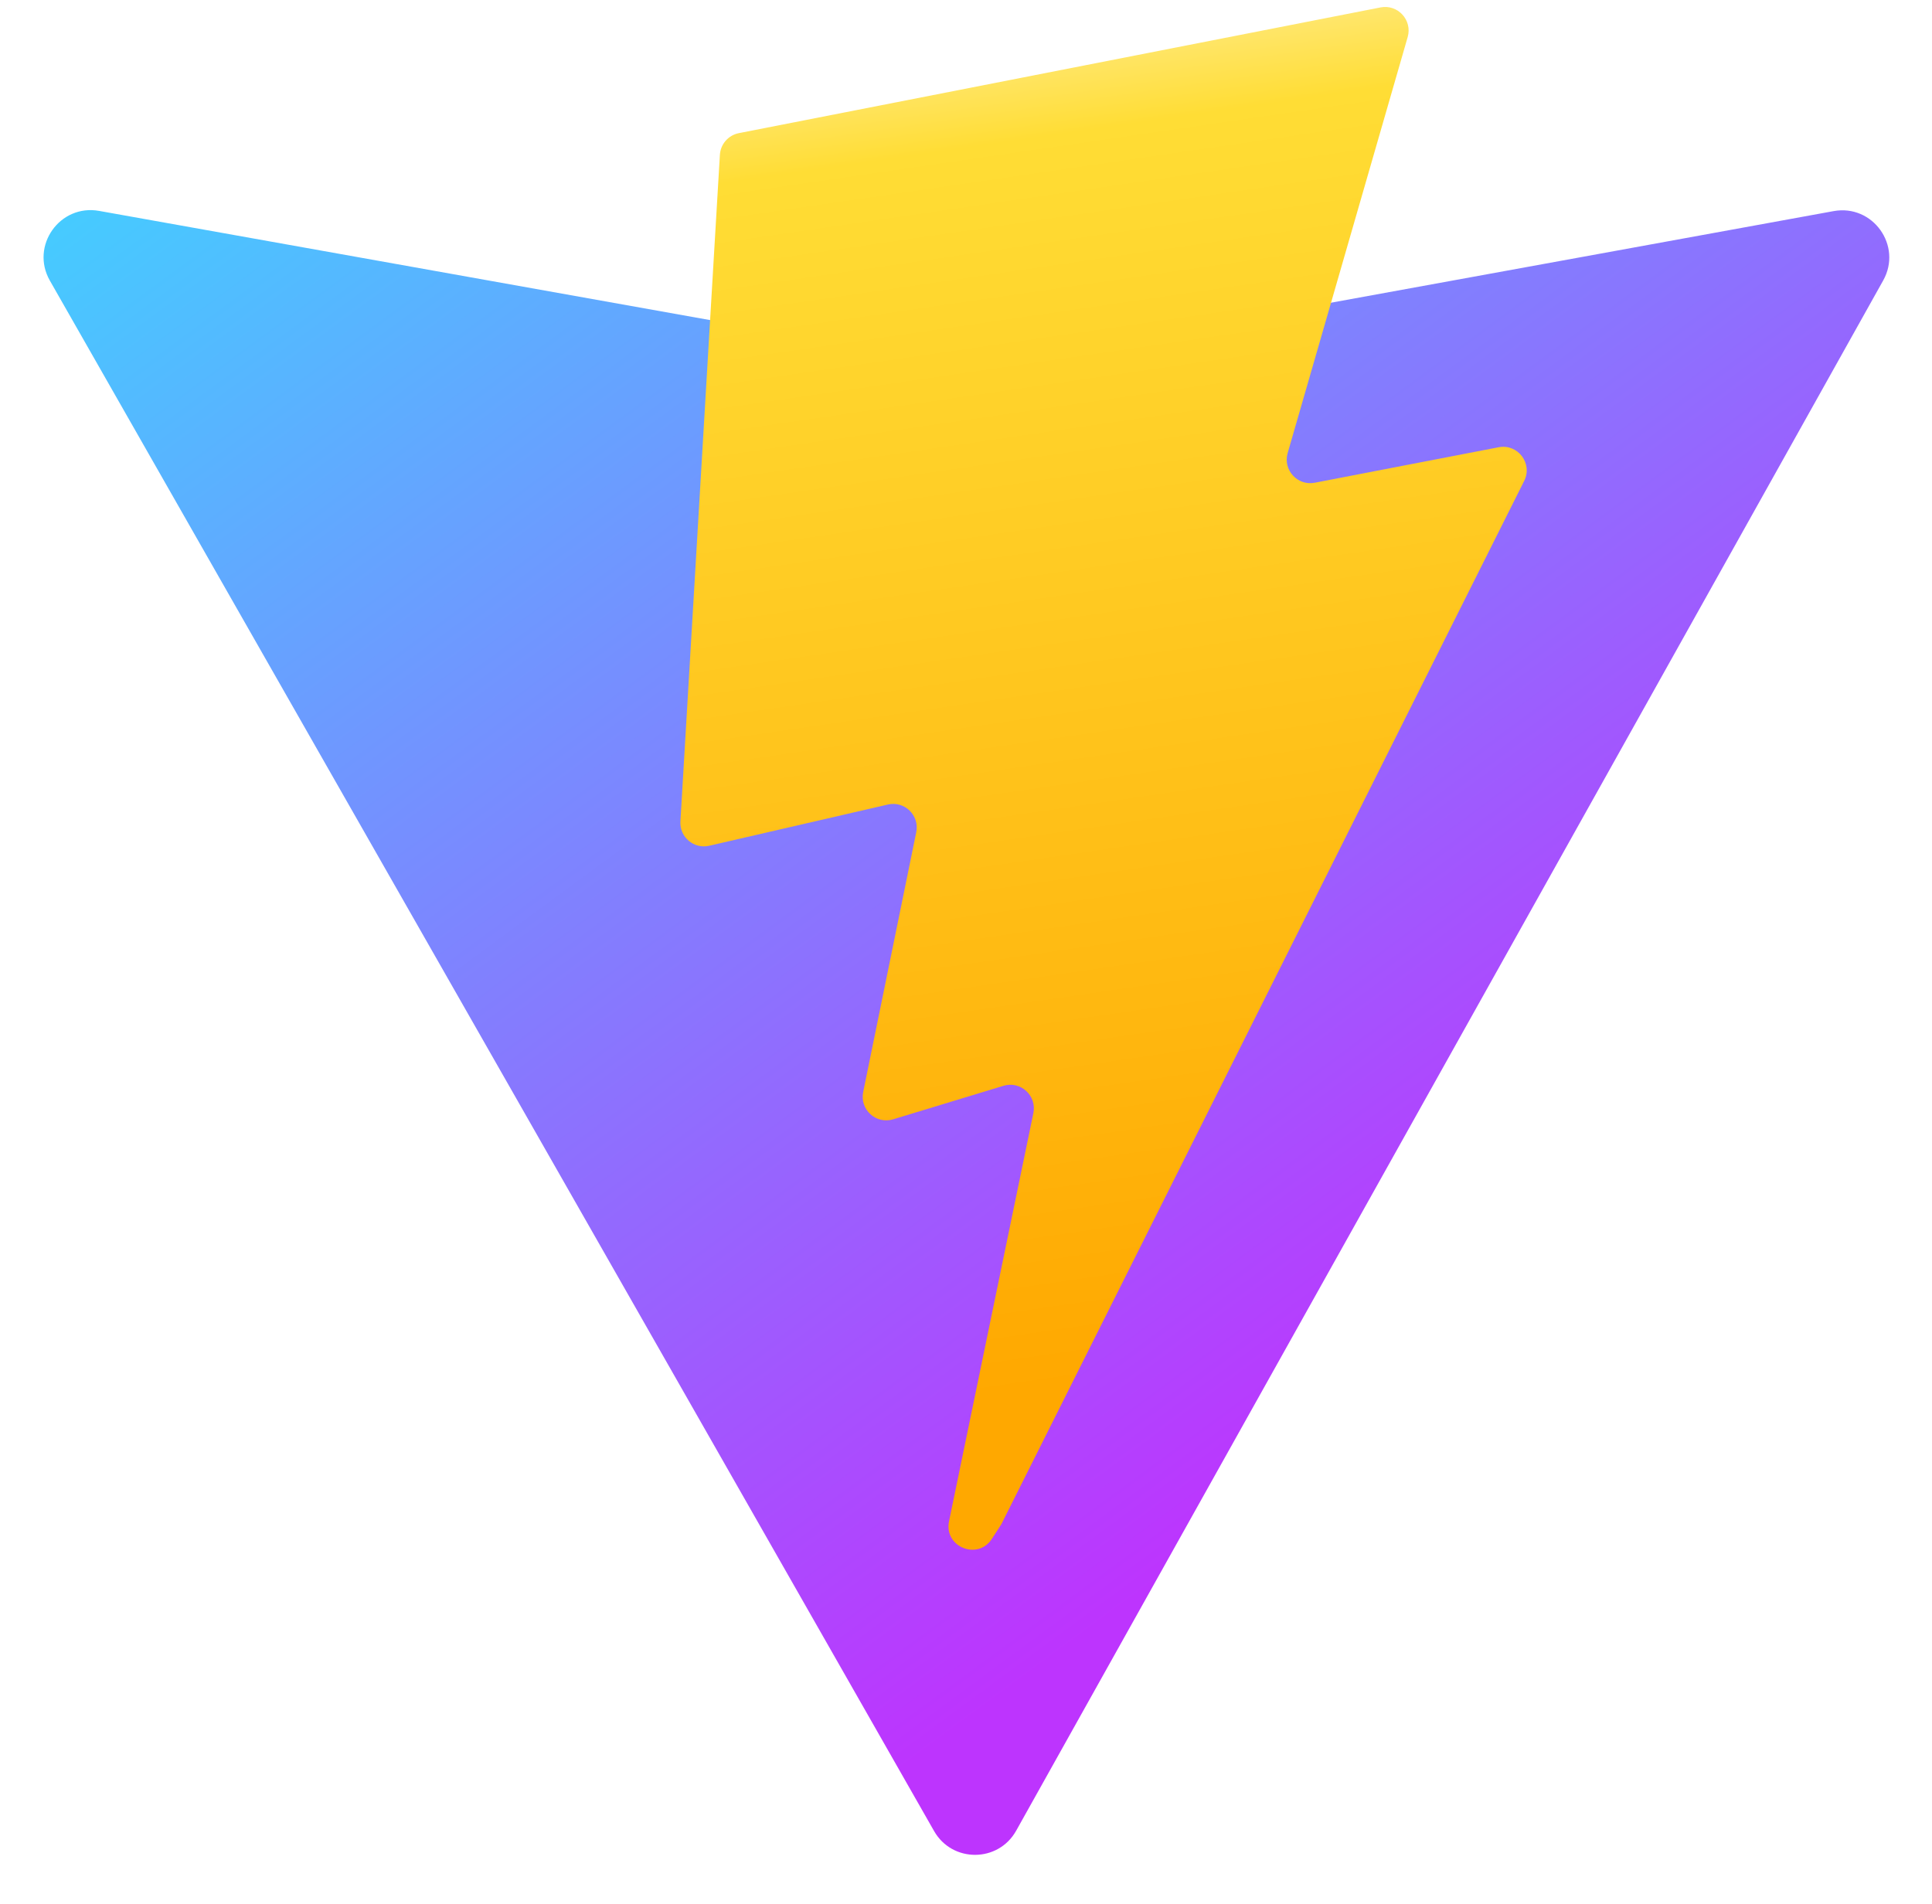
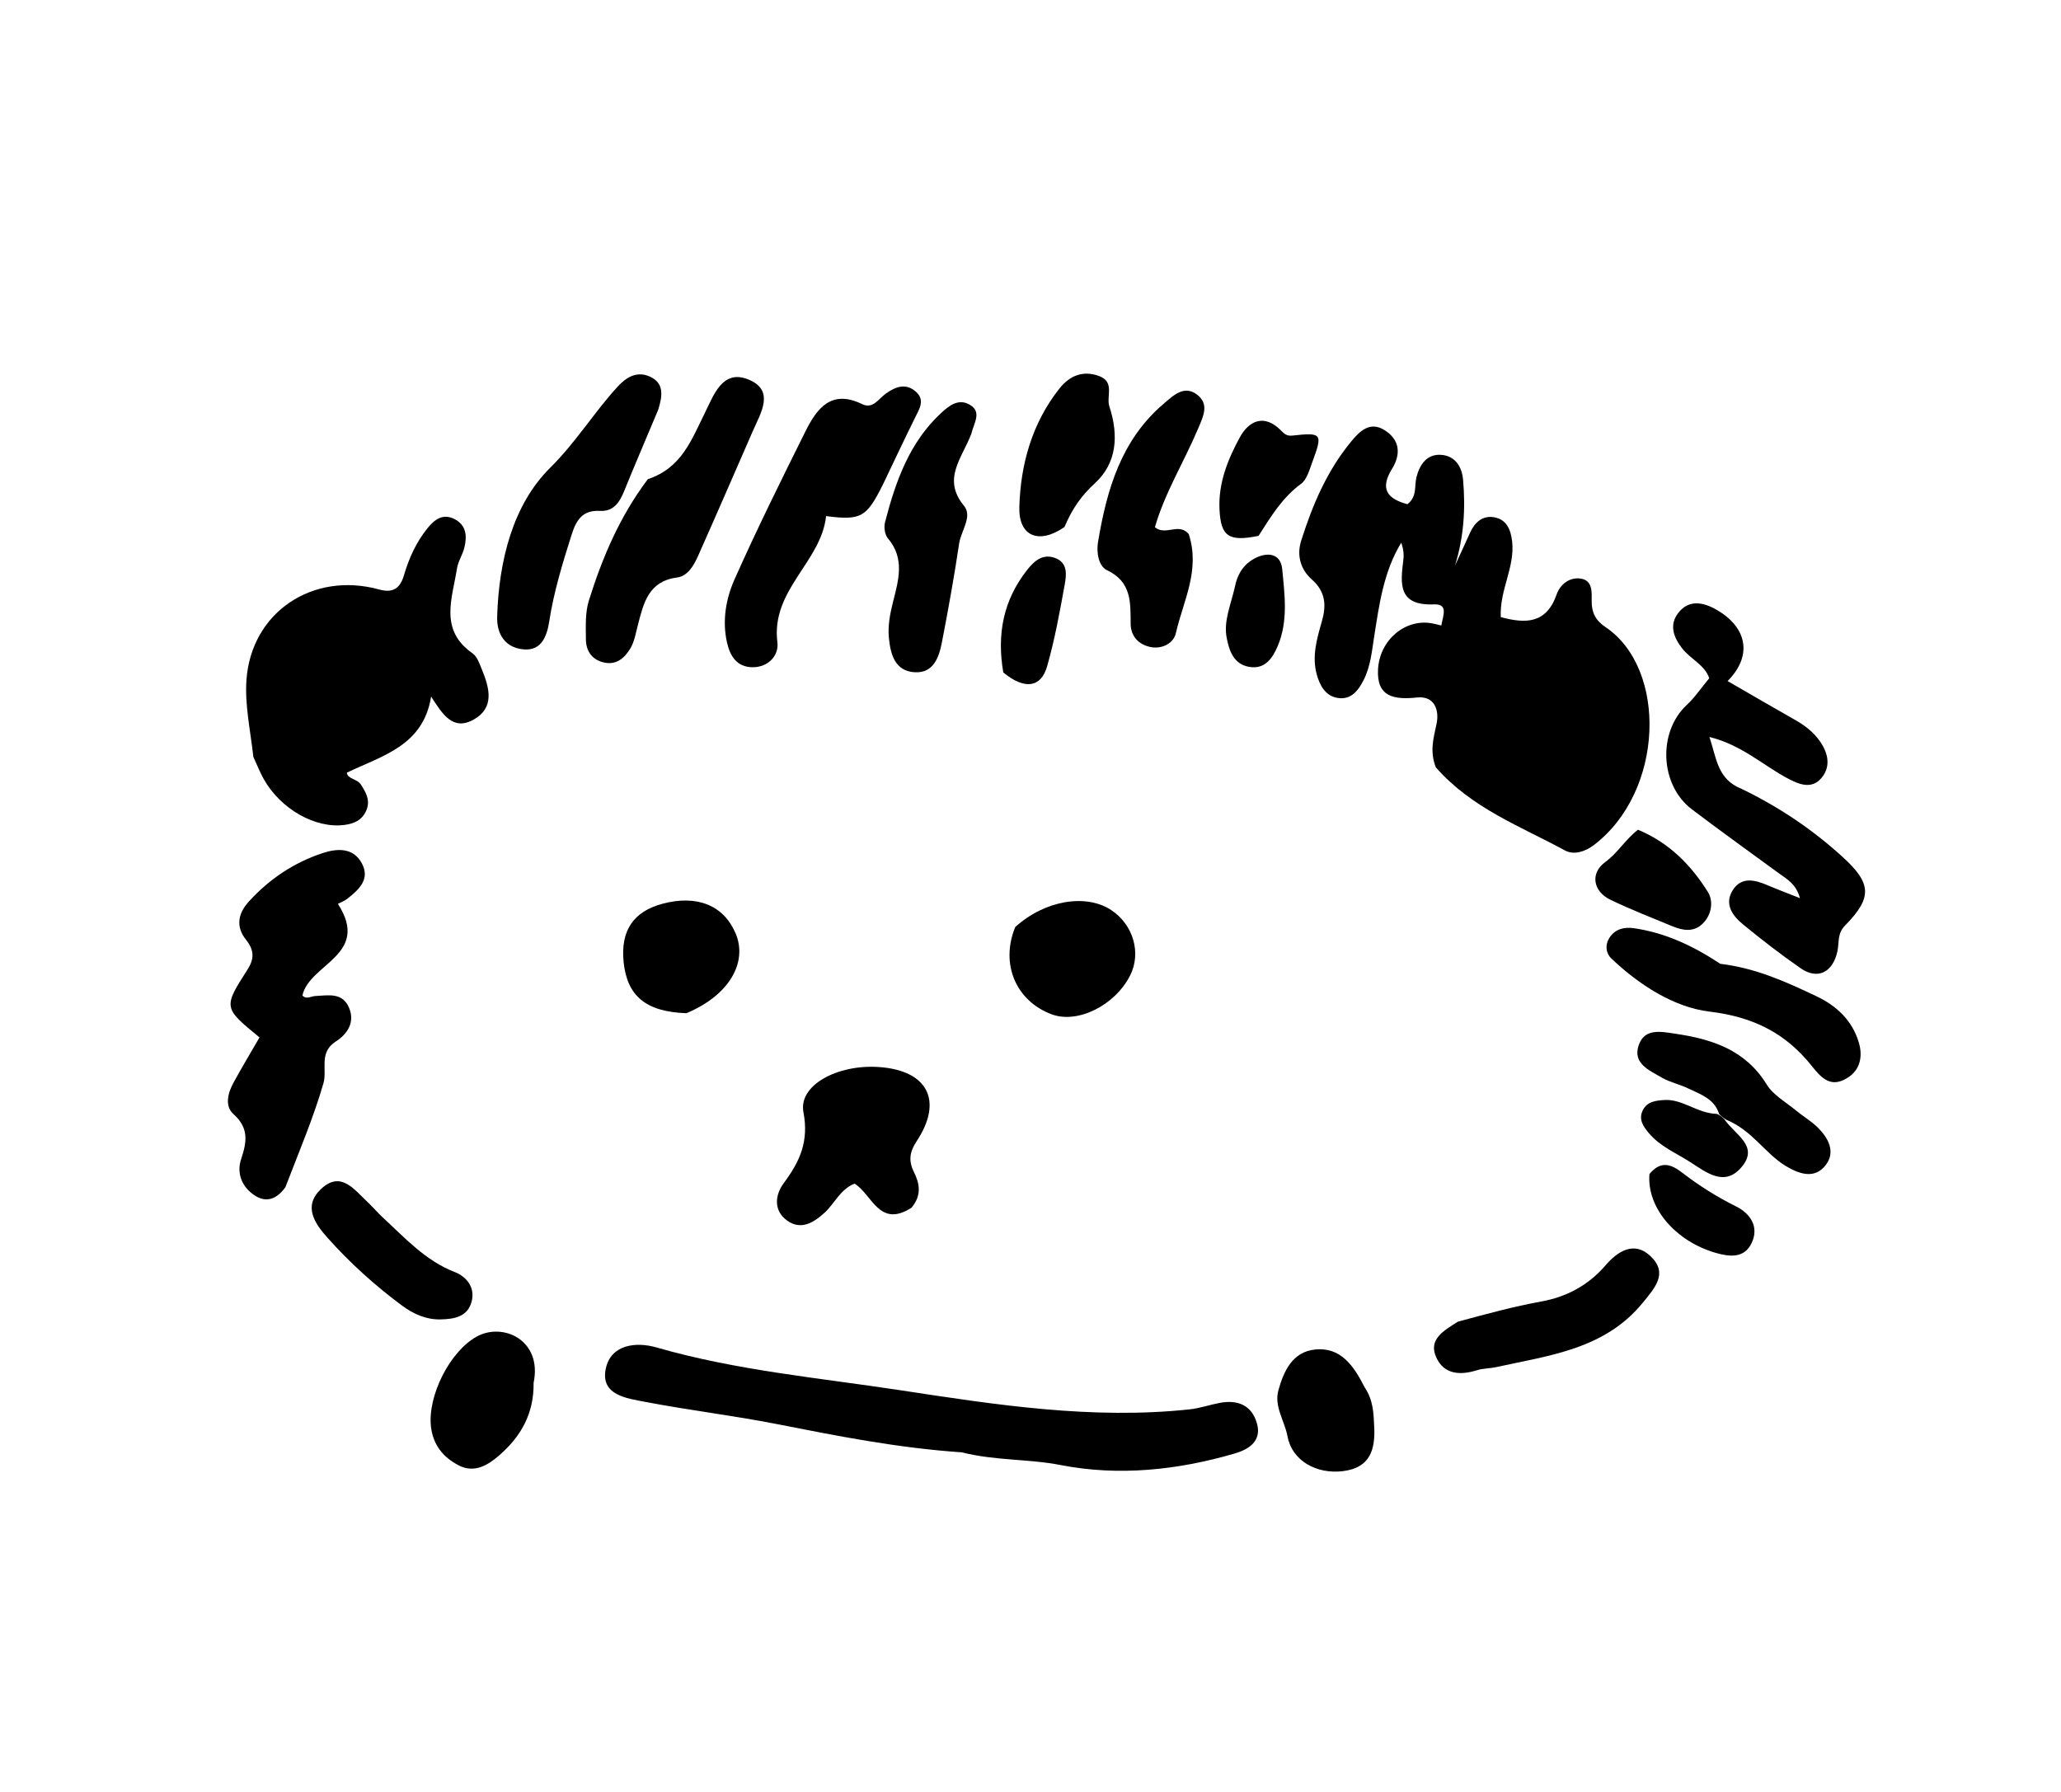
- <svg xmlns="http://www.w3.org/2000/svg" width="410" height="404" viewBox="0 0 410 404" fill="none">
-   <path d="M399.641 59.525L215.643 388.545C211.844 395.338 202.084 395.378 198.228 388.618L10.582 59.556C6.381 52.19 12.68 43.267 21.028 44.759L205.223 77.682C206.398 77.892 207.601 77.89 208.776 77.676L389.119 44.806C397.439 43.289 403.768 52.143 399.641 59.525Z" fill="url(#paint0_linear)" />
-   <path d="M292.965 1.574L156.801 28.255C154.563 28.694 152.906 30.59 152.771 32.866L144.395 174.33C144.198 177.662 147.258 180.248 150.51 179.498L188.42 170.749C191.967 169.931 195.172 173.055 194.443 176.622L183.18 231.775C182.422 235.487 185.907 238.661 189.532 237.56L212.947 230.446C216.577 229.344 220.065 232.527 219.297 236.242L201.398 322.875C200.278 328.294 207.486 331.249 210.492 326.603L212.5 323.5L323.454 102.072C325.312 98.365 322.108 94.137 318.036 94.923L279.014 102.454C275.347 103.161 272.227 99.746 273.262 96.158L298.731 7.867C299.767 4.273 296.636 0.855 292.965 1.574Z" fill="url(#paint1_linear)" />
-   <defs>
-     <linearGradient id="paint0_linear" x1="6" y1="33" x2="235" y2="344" gradientUnits="userSpaceOnUse">
-       <stop stop-color="#41D1FF" />
-       <stop offset="1" stop-color="#BD34FE" />
-     </linearGradient>
-     <linearGradient id="paint1_linear" x1="194.651" y1="8.818" x2="236.076" y2="292.989" gradientUnits="userSpaceOnUse">
-       <stop stop-color="#FFEA83" />
-       <stop offset="0.083" stop-color="#FFDD35" />
-       <stop offset="1" stop-color="#FFA800" />
-     </linearGradient>
-   </defs>
+ <svg xmlns="http://www.w3.org/2000/svg" version="1.1" id="Layer_1" x="0px" y="0px" width="100%" viewBox="0 0 368 320" enable-background="new 0 0 368 320" xml:space="preserve">
+   <path fill="#000000" opacity="1" stroke="none" d=" M256.373,137.03   C255.25,134.178 255.964,131.788 256.491,129.326   C257.068,126.636 255.999,124.252 253.063,124.556   C248.905,124.986 245.797,124.475 246.051,119.556   C246.328,114.202 251.005,110.441 255.688,111.313   C256.166,111.402 256.637,111.53 257.353,111.696   C257.606,110.077 258.713,107.82 256.064,107.929   C249.625,108.194 250.03,104.296 250.571,100.003   C250.694,99.029 250.589,98.026 250.196,96.918   C247.053,102.064 246.258,107.965 245.35,113.778   C244.936,116.422 244.707,119.04 243.464,121.476   C242.486,123.394 241.216,124.982 238.903,124.645   C236.657,124.316 235.65,122.396 235.109,120.433   C234.232,117.251 235.11,114.122 235.989,111.094   C236.851,108.122 236.736,105.697 234.206,103.452   C232.242,101.709 231.499,99.204 232.325,96.583   C234.335,90.2 236.935,84.083 241.245,78.86   C242.765,77.017 244.578,75.178 247.182,76.791   C249.937,78.498 250.195,81.071 248.553,83.726   C246.268,87.419 247.834,89.109 251.304,90.042   C253.076,88.65 252.514,86.805 252.907,85.246   C253.487,82.953 254.76,81.074 257.278,81.223   C259.744,81.368 261.023,83.253 261.236,85.652   C261.696,90.824 261.38,95.921 259.79,101.014   C260.68,99.073 261.583,97.138 262.456,95.19   C263.279,93.352 264.62,92.053 266.679,92.358   C269.032,92.705 269.774,94.623 270.005,96.758   C270.498,101.329 267.724,105.425 267.972,110.204   C272.415,111.398 276.11,111.413 277.95,106.136   C278.579,104.335 280.273,103.02 282.255,103.327   C284.414,103.662 284.207,105.777 284.2,107.377   C284.192,109.404 284.914,110.807 286.621,111.949   C297.753,119.397 297.172,141.281 284.625,150.886   C283.108,152.048 281.061,152.761 279.432,151.874   C271.498,147.552 262.813,144.372 256.373,137.03  z" />
+   <path fill="#000000" opacity="1" stroke="none" d=" M45.241,135.17   C44.69,130.331 43.695,125.832 44.006,121.425   C44.857,109.341 55.841,101.997 67.715,105.273   C70.341,105.997 71.493,104.892 72.138,102.704   C73.038,99.648 74.331,96.793 76.339,94.318   C77.536,92.841 79.007,91.645 81.073,92.657   C83.284,93.74 83.419,95.73 82.914,97.794   C82.599,99.074 81.792,100.254 81.592,101.539   C80.761,106.869 78.377,112.499 84.367,116.663   C85.223,117.258 85.644,118.587 86.081,119.652   C87.411,122.889 88.32,126.384 84.607,128.484   C80.803,130.635 78.953,127.418 76.979,124.4   C75.549,133.182 68.388,134.876 61.937,137.98   C62.005,139.104 63.774,139.064 64.444,140.112   C65.378,141.573 66.162,142.969 65.403,144.737   C64.66,146.466 63.234,147.097 61.464,147.32   C56.305,147.972 50.131,144.508 47.106,139.149   C46.455,137.995 45.959,136.754 45.241,135.17  z" />
+   <path fill="#000000" opacity="1" stroke="none" d=" M171.697,259.353   C160.269,258.576 149.517,256.435 138.748,254.316   C130.941,252.78 123.017,251.843 115.202,250.344   C111.908,249.712 107.189,249.153 108.159,244.44   C109.049,240.115 113.523,239.557 117.22,240.624   C131.478,244.74 146.256,246.056 160.797,248.273   C177.811,250.867 195.029,253.545 212.422,251.68   C214.226,251.487 215.981,250.867 217.775,250.528   C220.971,249.924 223.491,250.908 224.428,254.176   C225.359,257.422 222.847,258.866 220.476,259.559   C210.293,262.538 199.745,263.649 189.407,261.631   C183.641,260.505 177.792,260.877 171.697,259.353  z" />
+   <path fill="#000000" opacity="1" stroke="none" d=" M310.978,140.876   C317.787,144.177 323.698,148.194 329.015,153.039   C334.212,157.774 334.329,160.296 329.436,165.285   C328.015,166.734 328.417,168.313 328.081,169.873   C327.264,173.656 324.545,175.008 321.524,172.919   C317.971,170.463 314.549,167.802 311.206,165.065   C309.33,163.528 307.835,161.43 309.385,158.974   C310.952,156.492 313.349,157.121 315.633,158.096   C317.299,158.806 318.996,159.441 321.392,160.393   C320.688,157.838 319.111,157.039 317.754,156.046   C312.524,152.22 307.255,148.445 302.092,144.531   C296.348,140.177 295.987,130.711 301.175,125.893   C302.617,124.553 303.738,122.868 305.192,121.12   C304.415,118.753 301.889,117.73 300.398,115.839   C298.829,113.85 297.986,111.606 299.666,109.447   C301.548,107.028 304.099,107.528 306.437,108.858   C312.078,112.068 312.902,117.189 308.466,121.622   C312.502,123.95 316.497,126.287 320.527,128.564   C322.298,129.564 323.86,130.778 325.011,132.458   C326.452,134.559 326.924,136.918 325.228,138.931   C323.532,140.944 321.366,140.147 319.32,139.072   C314.836,136.718 311.043,133.045 305.222,131.605   C306.517,135.435 306.626,139.159 310.978,140.876  z" />
+   <path fill="#000000" opacity="1" stroke="none" d=" M50.962,211.999   C49.359,214.239 47.485,214.766 45.537,213.517   C43.213,212.027 42.2,209.56 43.056,206.988   C44.077,203.926 44.476,201.457 41.698,198.964   C40.073,197.506 40.685,195.199 41.685,193.359   C43.179,190.612 44.794,187.933 46.337,185.26   C39.899,179.978 39.831,179.934 44.18,173.168   C45.485,171.138 45.356,169.609 43.906,167.789   C42.061,165.473 42.504,163.125 44.411,161.02   C48.051,157.003 52.456,154.055 57.577,152.353   C60.161,151.495 63.096,151.295 64.632,154.218   C66.121,157.051 64.056,158.878 62.037,160.48   C61.518,160.892 60.861,161.13 60.336,161.41   C66.232,170.567 55.238,172.064 53.995,177.782   C54.726,178.535 55.522,177.905 56.285,177.869   C58.592,177.761 61.153,177.164 62.33,179.976   C63.43,182.603 61.981,184.688 59.982,185.969   C56.853,187.974 58.468,190.969 57.752,193.447   C55.964,199.637 53.41,205.606 50.962,211.999  z" />
+   <path fill="#000000" opacity="1" stroke="none" d=" M157.639,86.543   C154.713,92.412 153.75,92.955 147.503,92.167   C146.622,100.379 137.613,105.35 138.808,114.711   C139.101,117.011 137.223,119.172 134.372,119.153   C131.551,119.135 130.34,117.141 129.796,114.685   C128.934,110.792 129.625,106.899 131.162,103.446   C135.132,94.53 139.467,85.772 143.817,77.031   C145.858,72.93 148.431,69.482 153.941,72.168   C155.873,73.11 156.904,71.175 158.19,70.269   C159.98,69.006 161.826,68.35 163.612,70.023   C165.173,71.485 164.164,73.024 163.409,74.547   C161.494,78.41 159.663,82.316 157.639,86.543  z" />
+   <path fill="#000000" opacity="1" stroke="none" d=" M115.675,85.568   C121.727,83.569 123.495,78.478 125.849,73.753   C127.415,70.609 128.965,65.951 133.515,67.724   C138.469,69.654 135.843,73.72 134.396,77.031   C131.149,84.465 127.924,91.909 124.625,99.321   C123.875,101.007 122.77,102.885 120.925,103.124   C115.807,103.786 114.931,107.638 113.913,111.543   C113.538,112.982 113.299,114.539 112.56,115.781   C111.517,117.533 109.986,118.9 107.621,118.253   C105.551,117.686 104.629,116.117 104.616,114.157   C104.601,111.846 104.472,109.396 105.147,107.243   C107.534,99.632 110.607,92.298 115.675,85.568  z" />
+   <path fill="#000000" opacity="1" stroke="none" d=" M117.524,73.176   C115.379,78.281 113.354,83.008 111.415,87.77   C110.602,89.767 109.507,91.365 107.121,91.236   C103.973,91.066 102.881,92.891 102.035,95.572   C100.436,100.641 98.881,105.692 98.069,110.969   C97.682,113.484 96.746,116.222 93.565,115.973   C90.279,115.717 88.666,113.346 88.77,110.075   C89.087,100.18 91.527,90.177 98.262,83.507   C102.857,78.956 106.054,73.658 110.28,69.051   C111.82,67.373 113.708,66.2 116.037,67.255   C118.582,68.407 118.329,70.601 117.524,73.176  z" />
+   <path fill="#000000" opacity="1" stroke="none" d=" M162.77,215.659   C156.961,219.422 155.703,213.229 152.571,211.369   C149.977,212.435 149.015,214.949 147.21,216.588   C145.231,218.385 142.973,219.726 140.537,217.961   C138.068,216.172 138.382,213.378 139.952,211.264   C142.806,207.423 144.456,203.872 143.458,198.6   C142.551,193.814 149.456,190.095 156.763,190.539   C165.595,191.075 168.498,196.502 163.664,203.807   C162.374,205.756 162.212,207.338 163.188,209.309   C164.188,211.328 164.631,213.398 162.77,215.659  z" />
+   <path fill="#000000" opacity="1" stroke="none" d=" M212.251,95.352   C214.37,101.843 211.245,107.358 209.952,113.086   C209.558,114.833 207.559,115.939 205.522,115.562   C203.329,115.156 201.899,113.631 201.883,111.394   C201.854,107.546 202.059,103.909 197.648,101.817   C196.157,101.11 195.745,98.661 196.055,96.804   C197.614,87.478 200.175,78.573 207.76,72.114   C209.491,70.639 211.49,68.61 213.883,70.584   C215.917,72.262 214.831,74.398 213.945,76.502   C211.451,82.421 208.002,87.945 206.211,94.154   C208.171,95.746 210.392,93.274 212.251,95.352  z" />
+   <path fill="#000000" opacity="1" stroke="none" d=" M173.432,77.467   C171.772,81.853 168.169,85.516 172.122,90.321   C173.696,92.233 171.598,94.777 171.262,97.038   C170.384,102.939 169.322,108.816 168.188,114.674   C167.668,117.358 166.698,120.239 163.336,120.051   C159.808,119.854 159.003,116.873 158.716,113.913   C158.505,111.741 158.917,109.62 159.452,107.496   C160.421,103.64 161.613,99.752 158.537,96.134   C157.984,95.484 157.796,94.145 158.022,93.274   C159.912,85.976 162.384,78.925 168.161,73.645   C169.498,72.423 171.147,71.142 173.095,72.242   C175.383,73.533 173.927,75.433 173.432,77.467  z" />
+   <path fill="#000000" opacity="1" stroke="none" d=" M307.17,172.116   C313.548,172.88 318.974,175.367 324.348,177.916   C327.899,179.6 330.698,182.197 331.882,186.104   C332.758,188.994 331.955,191.547 329.206,192.849   C326.64,194.063 325.096,192.362 323.483,190.34   C318.84,184.52 313.109,181.597 305.221,180.648   C298.93,179.891 292.681,175.904 287.7,171.151   C286.722,170.218 286.547,168.74 287.379,167.456   C288.414,165.858 290.054,165.512 291.766,165.761   C297.287,166.564 302.224,168.855 307.17,172.116  z" />
+   <path fill="#000000" opacity="1" stroke="none" d=" M260.331,236.014   C265.507,234.621 270.285,233.309 275.198,232.421   C279.629,231.62 283.561,229.586 286.664,225.973   C288.776,223.513 291.796,221.445 294.815,224.427   C297.859,227.434 295.45,230.024 293.363,232.592   C286.571,240.954 276.652,242.051 267.143,244.138   C266.012,244.387 264.806,244.35 263.712,244.694   C260.688,245.644 257.811,245.445 256.435,242.372   C255.011,239.188 257.736,237.647 260.331,236.014  z" />
+   <path fill="#000000" opacity="1" stroke="none" d=" M181.279,165.546   C186.583,160.741 193.93,159.564 198.406,162.516   C202.349,165.116 203.817,170.163 201.799,174.178   C199.111,179.524 192.451,182.848 187.829,181.151   C181.468,178.816 178.541,172.214 181.279,165.546  z" />
+   <path fill="#000000" opacity="1" stroke="none" d=" M95.278,246.939   C95.355,252.574 92.892,256.625 89.171,259.868   C87.214,261.573 84.769,263.158 81.923,261.694   C79.136,260.26 77.313,258.029 76.948,254.749   C76.339,249.279 80.289,241.384 85.078,238.706   C89.808,236.061 96.867,239.325 95.278,246.939  z" />
+   <path fill="#000000" opacity="1" stroke="none" d=" M306.952,198.927   C306.095,196.175 303.577,195.409 301.361,194.337   C299.871,193.618 298.178,193.283 296.761,192.457   C294.521,191.152 291.425,189.927 292.623,186.577   C293.686,183.602 296.56,184.216 299.093,184.591   C305.697,185.568 311.644,187.479 315.46,193.679   C316.62,195.564 318.856,196.8 320.643,198.28   C321.919,199.337 323.386,200.186 324.559,201.341   C326.45,203.205 327.78,205.679 326.023,208.009   C324.064,210.608 321.328,209.709 318.868,208.231   C315.151,205.999 312.924,201.889 308.229,199.961   C307.447,199.443 307.2,199.185 306.952,198.927  z" />
+   <path fill="#000000" opacity="1" stroke="none" d=" M122.553,180.938   C115.314,180.688 111.976,177.844 111.353,171.824   C110.772,166.214 113.074,162.77 118.334,161.379   C124.47,159.757 129.208,161.676 131.33,166.643   C133.584,171.921 130.114,177.795 122.553,180.938  z" />
+   <path fill="#000000" opacity="1" stroke="none" d=" M190.065,94.117   C185.505,97.282 181.859,95.782 182.006,90.566   C182.222,82.891 184.283,75.534 189.203,69.335   C190.999,67.072 193.423,66.088 196.275,67.165   C199.098,68.23 197.496,70.791 198.081,72.577   C199.796,77.818 199.392,82.725 195.504,86.293   C193.052,88.543 191.43,90.877 190.065,94.117  z" />
+   <path fill="#000000" opacity="1" stroke="none" d=" M67.948,217.038   C72.235,220.985 75.882,225.102 81.223,227.173   C83.206,227.942 84.852,229.808 84.231,232.357   C83.537,235.203 81.036,235.558 78.688,235.617   C76.133,235.682 73.849,234.682 71.771,233.141   C66.942,229.56 62.513,225.55 58.507,221.072   C56.143,218.431 54.108,215.395 57.294,212.358   C60.834,208.984 63.222,212.411 65.604,214.635   C66.333,215.316 66.992,216.07 67.948,217.038  z" />
+   <path fill="#000000" opacity="1" stroke="none" d=" M243.637,247.7   C245.238,250.082 245.251,252.416 245.37,254.758   C245.579,258.863 244.651,262.081 239.866,262.704   C235.08,263.327 230.699,260.857 229.895,256.514   C229.384,253.754 227.466,251.17 228.259,248.297   C229.208,244.856 230.776,241.392 234.846,240.989   C239.322,240.547 241.649,243.765 243.637,247.7  z" />
+   <path fill="#000000" opacity="1" stroke="none" d=" M224.725,95.687   C219.338,96.801 217.973,95.753 217.746,90.94   C217.526,86.252 219.235,82.034 221.366,78.118   C222.956,75.195 225.676,73.809 228.701,76.849   C229.291,77.442 229.72,77.899 230.762,77.784   C236.055,77.2 236.206,77.416 234.322,82.507   C233.81,83.891 233.357,85.633 232.293,86.413   C229.013,88.817 227.007,92.108 224.725,95.687  z" />
+   <path fill="#000000" opacity="1" stroke="none" d=" M292.465,148.17   C298.055,150.496 301.967,154.512 304.961,159.307   C305.939,160.873 305.677,163.263 304.087,164.875   C302.423,166.563 300.448,166.17 298.532,165.377   C294.862,163.859 291.155,162.41 287.577,160.695   C284.45,159.197 283.869,155.952 286.63,153.94   C288.846,152.324 290.125,150.014 292.465,148.17  z" />
+   <path fill="#000000" opacity="1" stroke="none" d=" M179.142,120.089   C177.948,113.137 179.209,107.136 183.356,101.835   C184.66,100.168 186.182,98.804 188.436,99.66   C190.675,100.511 190.424,102.659 190.109,104.393   C189.218,109.297 188.332,114.229 186.96,119.011   C185.871,122.81 182.925,123.208 179.142,120.089  z" />
+   <path fill="#000000" opacity="1" stroke="none" d=" M294.515,209.669   C296.612,207.072 298.59,208.053 300.355,209.41   C303.374,211.73 306.538,213.735 309.964,215.432   C312.515,216.696 314.143,219.068 312.764,221.974   C311.455,224.73 308.857,224.467 306.284,223.717   C299.231,221.66 294.018,215.726 294.515,209.669  z" />
+   <path fill="#000000" opacity="1" stroke="none" d=" M220.498,104.774   C220.996,102.293 222.229,100.681 224.004,99.731   C226.199,98.556 228.663,98.725 228.943,101.628   C229.383,106.192 230.028,110.912 228.152,115.346   C227.236,117.513 225.868,119.609 222.985,119.077   C220.24,118.57 219.476,116.17 219.033,113.914   C218.441,110.901 219.767,108.058 220.498,104.774  z" />
+   <path fill="#000000" opacity="1" stroke="none" d=" M306.569,198.923   C307.2,199.185 307.447,199.443 307.898,199.878   C309.743,202.631 314.159,204.621 310.983,208.393   C307.916,212.037 304.678,209.368 301.721,207.476   C299.211,205.871 296.386,204.713 294.41,202.349   C293.424,201.169 292.53,199.919 293.316,198.296   C294.08,196.72 295.581,196.544 297.123,196.44   C300.44,196.215 302.972,198.805 306.569,198.923  z" />
</svg>
